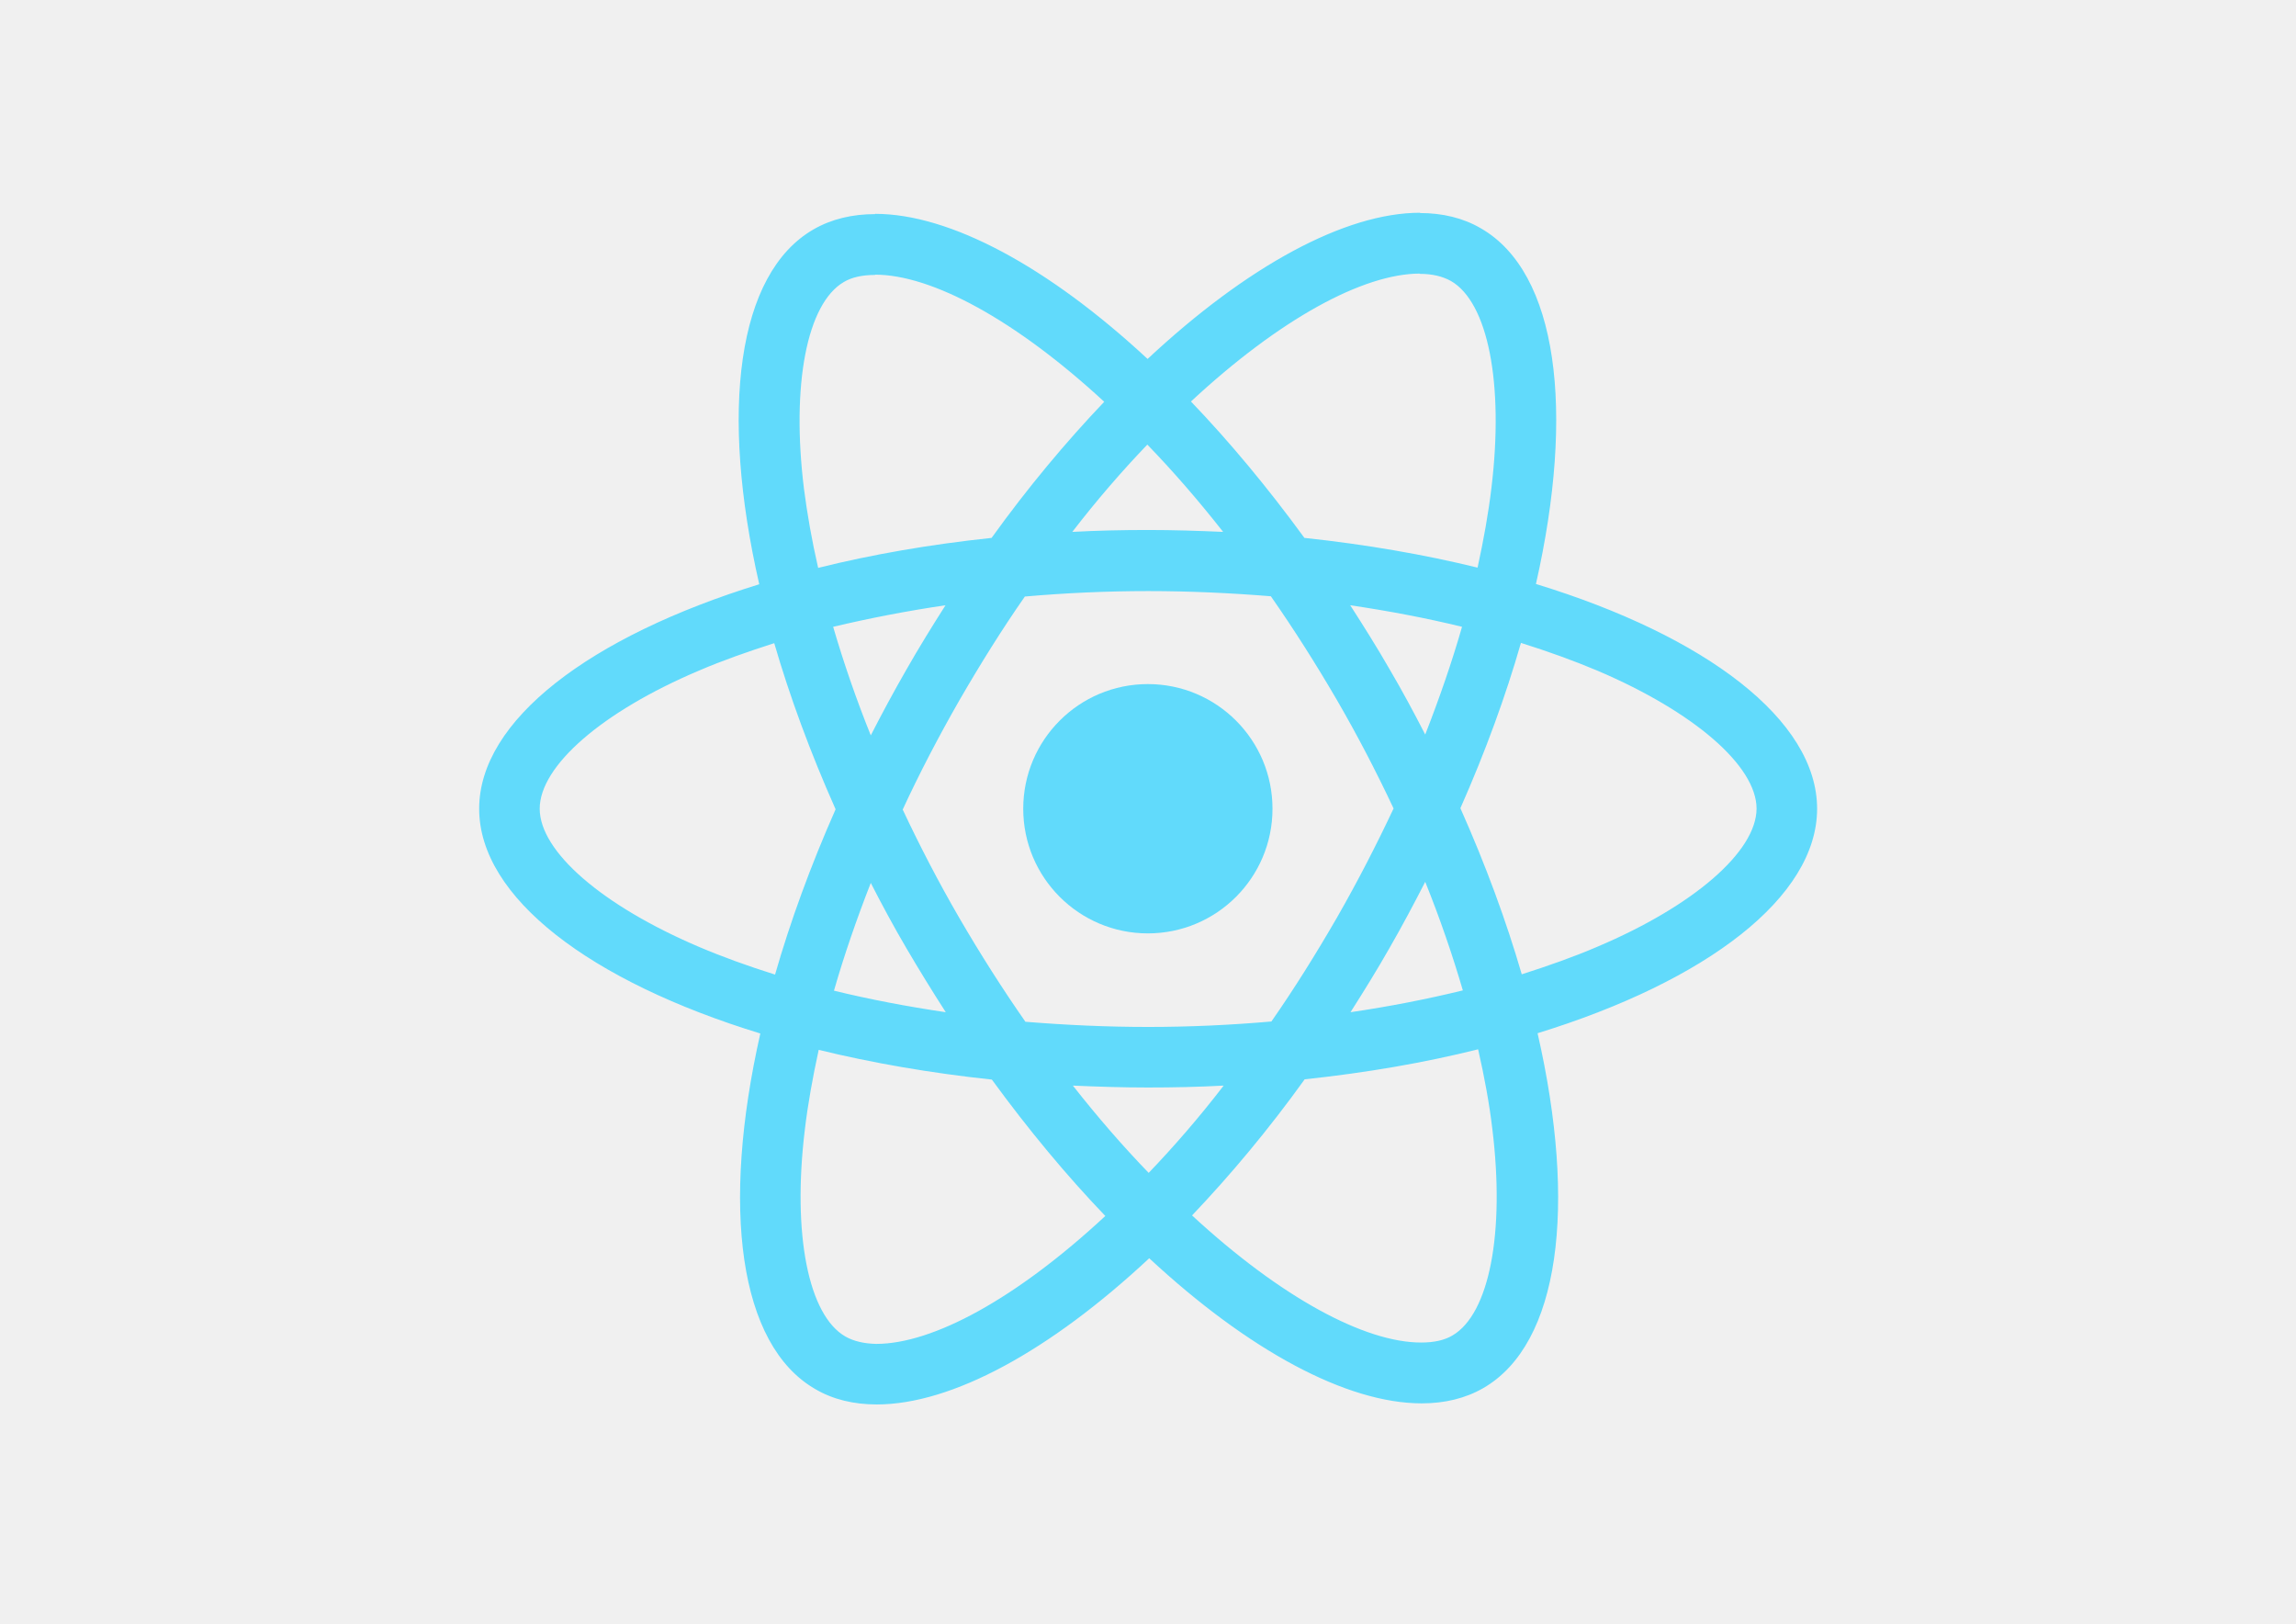
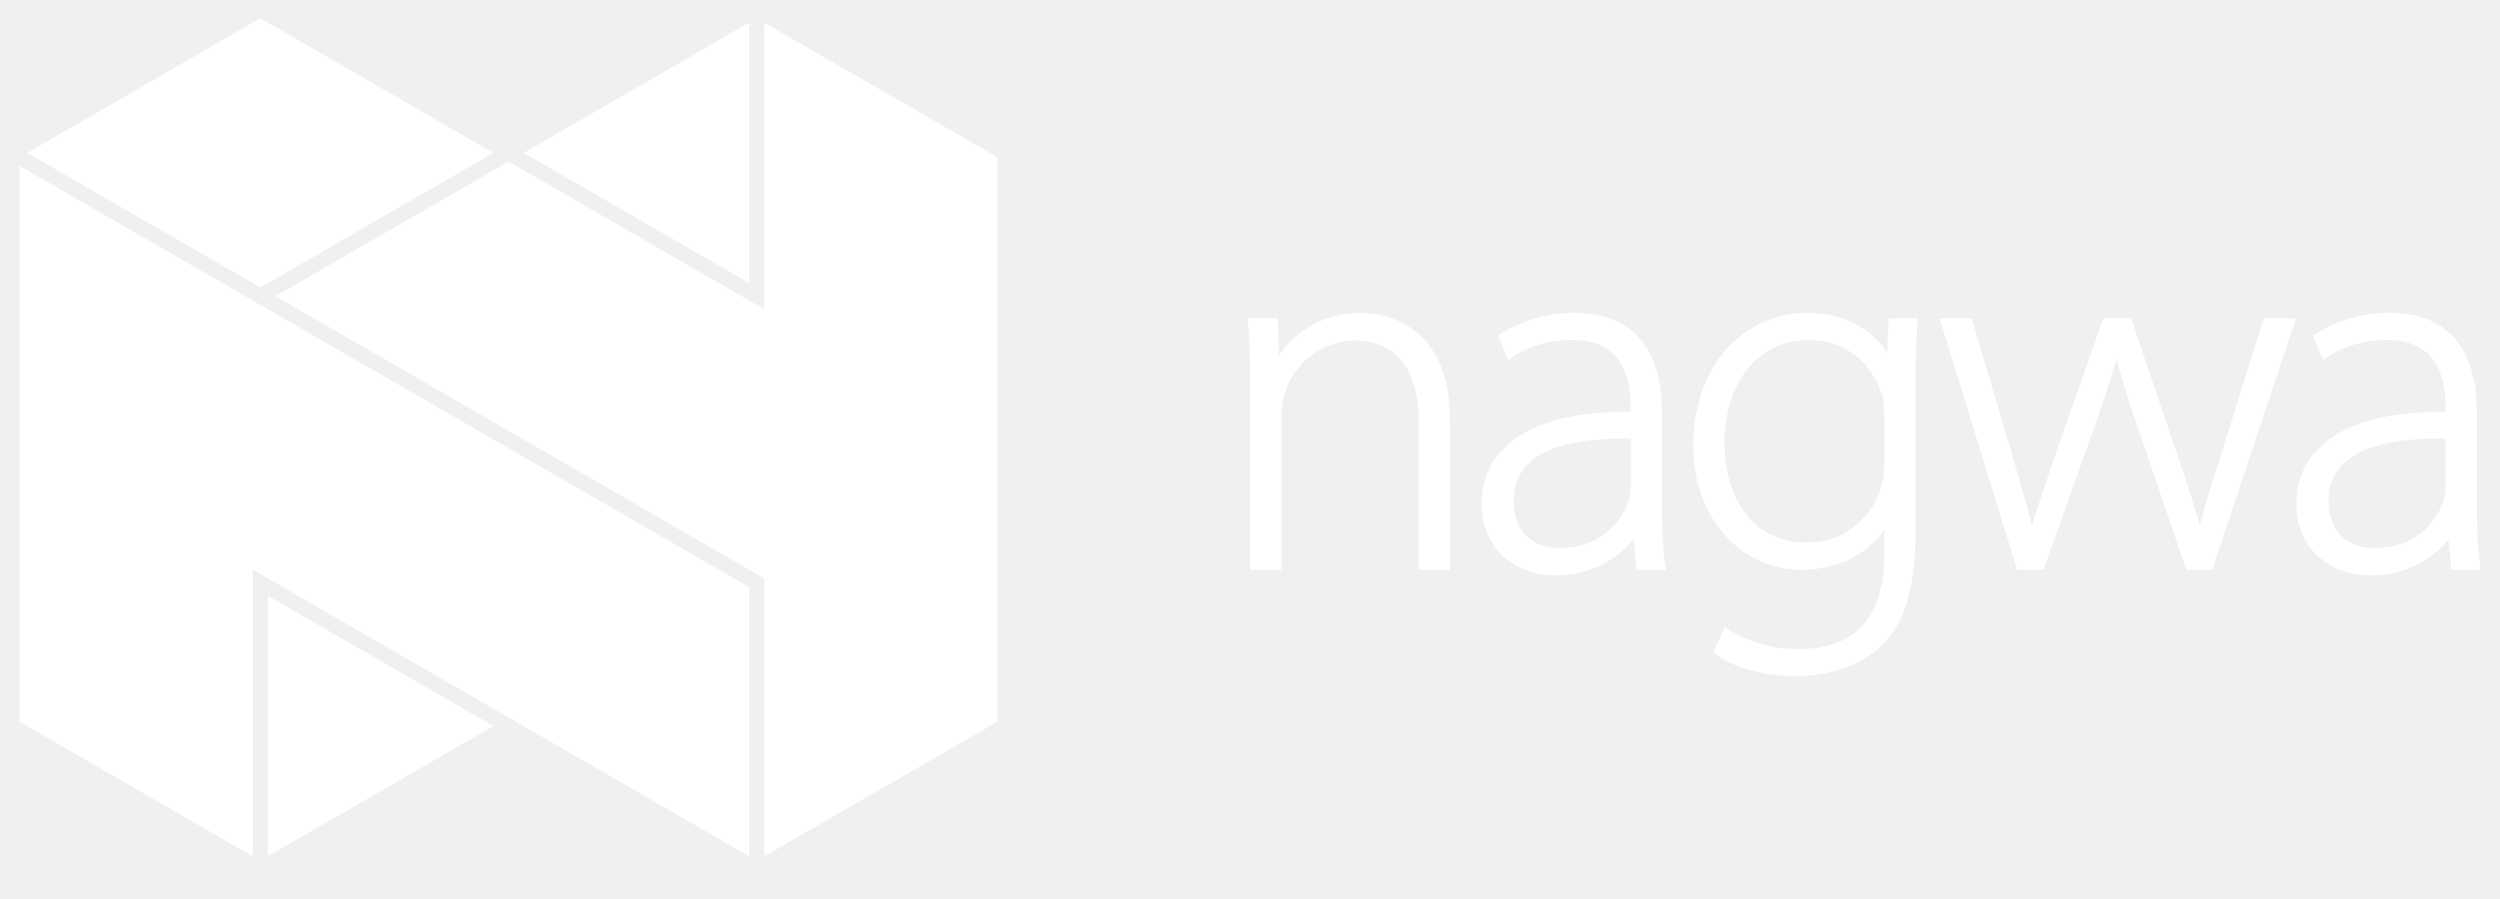
- <svg xmlns="http://www.w3.org/2000/svg" viewBox="0 0 841.9 595.3">
-   <g fill="#61DAFB">
-     <path d="M666.3 296.5c0-32.5-40.7-63.3-103.1-82.4 14.4-63.6 8-114.2-20.2-130.4-6.5-3.8-14.1-5.6-22.4-5.6v22.3c4.6 0 8.3.9 11.4 2.6 13.6 7.8 19.5 37.5 14.9 75.7-1.1 9.4-2.9 19.3-5.1 29.4-19.6-4.8-41-8.5-63.5-10.9-13.5-18.5-27.5-35.3-41.6-50 32.6-30.3 63.2-46.9 84-46.9V78c-27.5 0-63.5 19.6-99.9 53.6-36.4-33.8-72.4-53.2-99.9-53.2v22.3c20.7 0 51.4 16.5 84 46.6-14 14.7-28 31.4-41.3 49.9-22.6 2.4-44 6.1-63.6 11-2.3-10-4-19.7-5.2-29-4.7-38.2 1.1-67.9 14.6-75.8 3-1.8 6.9-2.6 11.5-2.6V78.5c-8.4 0-16 1.8-22.6 5.6-28.1 16.2-34.4 66.7-19.9 130.1-62.2 19.2-102.7 49.9-102.7 82.3 0 32.5 40.7 63.3 103.1 82.4-14.4 63.6-8 114.2 20.2 130.4 6.5 3.8 14.1 5.6 22.5 5.6 27.5 0 63.5-19.6 99.9-53.6 36.4 33.8 72.4 53.2 99.9 53.2 8.4 0 16-1.8 22.6-5.6 28.1-16.2 34.4-66.7 19.9-130.1 62-19.1 102.5-49.9 102.5-82.3zm-130.2-66.7c-3.7 12.9-8.3 26.2-13.5 39.5-4.1-8-8.4-16-13.1-24-4.6-8-9.5-15.8-14.4-23.4 14.2 2.1 27.9 4.7 41 7.9zm-45.8 106.5c-7.8 13.5-15.8 26.3-24.1 38.2-14.9 1.3-30 2-45.2 2-15.1 0-30.2-.7-45-1.9-8.3-11.9-16.4-24.6-24.2-38-7.6-13.1-14.5-26.4-20.8-39.8 6.2-13.4 13.2-26.8 20.7-39.9 7.8-13.5 15.8-26.3 24.1-38.2 14.9-1.3 30-2 45.2-2 15.1 0 30.2.7 45 1.9 8.3 11.9 16.4 24.6 24.2 38 7.6 13.1 14.5 26.4 20.8 39.8-6.3 13.4-13.2 26.8-20.7 39.9zm32.3-13c5.4 13.4 10 26.8 13.8 39.8-13.1 3.2-26.9 5.9-41.2 8 4.9-7.7 9.8-15.6 14.4-23.7 4.6-8 8.9-16.1 13-24.1zM421.2 430c-9.3-9.6-18.6-20.3-27.8-32 9 .4 18.2.7 27.5.7 9.4 0 18.7-.2 27.8-.7-9 11.7-18.3 22.4-27.5 32zm-74.4-58.9c-14.2-2.1-27.9-4.7-41-7.9 3.7-12.9 8.3-26.2 13.5-39.5 4.1 8 8.4 16 13.1 24 4.7 8 9.5 15.8 14.4 23.4zM420.7 163c9.3 9.6 18.6 20.3 27.8 32-9-.4-18.2-.7-27.5-.7-9.4 0-18.7.2-27.8.7 9-11.7 18.3-22.4 27.5-32zm-74 58.9c-4.9 7.7-9.8 15.6-14.4 23.7-4.6 8-8.9 16-13 24-5.4-13.4-10-26.8-13.8-39.8 13.1-3.1 26.9-5.8 41.2-7.9zm-90.5 125.2c-35.4-15.1-58.3-34.9-58.3-50.6 0-15.7 22.9-35.6 58.3-50.6 8.6-3.7 18-7 27.7-10.1 5.7 19.6 13.2 40 22.5 60.9-9.2 20.8-16.6 41.1-22.2 60.6-9.9-3.1-19.3-6.5-28-10.2zM310 490c-13.6-7.8-19.5-37.5-14.9-75.7 1.1-9.4 2.9-19.3 5.1-29.4 19.6 4.8 41 8.5 63.5 10.9 13.5 18.5 27.5 35.3 41.6 50-32.6 30.3-63.2 46.9-84 46.9-4.5-.1-8.3-1-11.3-2.7zm237.2-76.2c4.7 38.2-1.1 67.9-14.6 75.8-3 1.8-6.9 2.6-11.5 2.6-20.7 0-51.4-16.5-84-46.6 14-14.7 28-31.4 41.3-49.9 22.6-2.4 44-6.1 63.6-11 2.3 10.1 4.1 19.8 5.2 29.1zm38.5-66.7c-8.6 3.7-18 7-27.7 10.1-5.7-19.6-13.2-40-22.5-60.9 9.2-20.8 16.6-41.1 22.2-60.6 9.9 3.1 19.3 6.5 28.1 10.2 35.4 15.1 58.3 34.9 58.3 50.6-.1 15.7-23 35.6-58.4 50.6zM320.8 78.4z" />
-     <circle cx="420.9" cy="296.5" r="45.7" />
-     <path d="M520.5 78.1z" />
+ <svg xmlns="http://www.w3.org/2000/svg" width="153" height="55" viewBox="0 0 153 55">
+   <g fill="none" fill-rule="evenodd">
+     <g fill="#FFF">
+       <g>
+         <g>
+           <path fill-rule="nonzero" d="M82.553 18.919c-2.08 0-3.984 1.01-5.021 2.617l-.079-2.274h-1.83l.018.225c.09 1.134.124 2.135.124 3.57v11.587h1.914v-9.468c0-.465.098-.958.177-1.28.593-1.932 2.357-3.281 4.29-3.281 3.427 0 3.938 3.112 3.938 4.967v9.062h1.914v-9.187c0-6.223-4.536-6.538-5.445-6.538z" transform="translate(-330 -22) translate(330 22) translate(.744 .224)" />
+           <g>
+             <g>
+               <path d="M28.989 8.236L28.992 8.239 14.727 16.475 14.727 16.472 14.724 16.472.464 8.239 14.727 0zM28.992 43.317L15.188 51.287 15.188 35.347z" transform="translate(-330 -22) translate(330 22) translate(.744 .224) translate(.2 .72) translate(.26 .174)" />
+               <path d="M0 43.051L0 9.04 44.644 34.815 44.644 51.287 14.266 33.748 14.266 51.287zM44.644 16.206L30.846 8.239 44.644.269z" transform="translate(-330 -22) translate(330 22) translate(.744 .224) translate(.2 .72) translate(.26 .174)" />
+               <path d="M59.835 8.505L59.835 43.051 45.569 51.287 45.569 34.28 15.652 17.007 29.917 8.771 29.921 8.771 45.569 17.808 45.569 0.269z" transform="translate(-330 -22) translate(330 22) translate(.744 .224) translate(.2 .72) translate(.26 .174)" />
+             </g>
+           </g>
+           <path fill-rule="nonzero" d="M100.966 30.882V25.02c0-3.992-1.862-6.101-5.384-6.101-1.577 0-3.263.49-4.51 1.313l-.146.096.638 1.49.21-.15c.98-.7 2.276-1.085 3.655-1.085h.054c1.084 0 1.933.296 2.521.879.705.7 1.048 1.781 1.048 3.308v.196h-.06c-3.607 0-6.192.748-7.683 2.225-.924.913-1.392 2.082-1.392 3.472 0 2.083 1.442 4.324 4.606 4.324 2.185 0 3.808-1.082 4.703-2.21l.19 1.867h1.805l-.04-.242c-.19-1.173-.215-2.438-.215-3.52zm-6.288 2.44c-1.346 0-2.784-.764-2.784-2.909 0-.919.303-1.68.902-2.26 1.046-1.018 2.984-1.532 5.765-1.532.16 0 .325.001.49.005v3.009c0 .216-.024.536-.144.836-.47 1.379-1.826 2.852-4.229 2.852zM114.755 21.37c-.665-1.003-2.113-2.451-4.928-2.451-3.45 0-6.942 2.802-6.942 8.16 0 4.313 2.85 7.565 6.63 7.565 2.164 0 4.008-.905 5.06-2.452v1.464c0 3.875-1.755 5.84-5.216 5.84-1.637 0-3.099-.408-4.345-1.213l-.203-.133-.699 1.558.133.1c1.101.834 2.977 1.353 4.896 1.353.993 0 3.49-.18 5.226-1.836 1.468-1.395 2.122-3.575 2.122-7.072v-8.917c0-1.651.037-2.802.125-3.848l.019-.226h-1.8l-.078 2.107zm-4.865 11.61c-3.758 0-5.092-3.264-5.092-6.058 0-3.792 2.071-6.339 5.154-6.339 2.083 0 3.745 1.218 4.448 3.26.146.407.176.853.176 1.396v2.993c0 .49-.085 1.03-.238 1.518-.721 1.992-2.426 3.23-4.448 3.23zM135.098 27.886c-.523 1.598-.924 2.88-1.217 4.05-.355-1.267-.779-2.611-1.287-4.084l-2.915-8.59h-1.701l-3.043 8.652c-.467 1.356-.945 2.77-1.318 4.048-.278-1.095-.605-2.235-.973-3.522l-2.674-9.028-.044-.15h-1.966l4.698 15.235.045.147h1.61l3.01-8.43c.636-1.749 1.097-3.167 1.455-4.496.37 1.41.832 2.825 1.396 4.46l2.884 8.466h1.579l5.126-15.382h-1.97l-2.695 8.624zM151.056 34.402c-.19-1.173-.215-2.438-.215-3.52V25.02c0-3.992-1.862-6.101-5.384-6.101-1.577 0-3.264.49-4.51 1.313l-.146.096.638 1.49.21-.15c.98-.7 2.276-1.085 3.655-1.085h.053c1.085 0 1.934.296 2.522.879.705.7 1.048 1.781 1.048 3.308v.196h-.06c-3.607 0-6.192.748-7.683 2.225-.924.913-1.392 2.082-1.392 3.472 0 2.083 1.441 4.324 4.605 4.324 2.186 0 3.809-1.082 4.704-2.21l.19 1.867h1.805l-.04-.242zm-6.503-1.08c-1.346 0-2.784-.764-2.784-2.909 0-.919.303-1.68.902-2.26 1.046-1.018 2.984-1.532 5.765-1.532.16 0 .325.001.49.005v3.009c0 .216-.024.536-.144.836-.47 1.379-1.826 2.852-4.229 2.852z" transform="translate(-330 -22) translate(330 22) translate(.744 .224)" />
+         </g>
+       </g>
+     </g>
  </g>
</svg>
